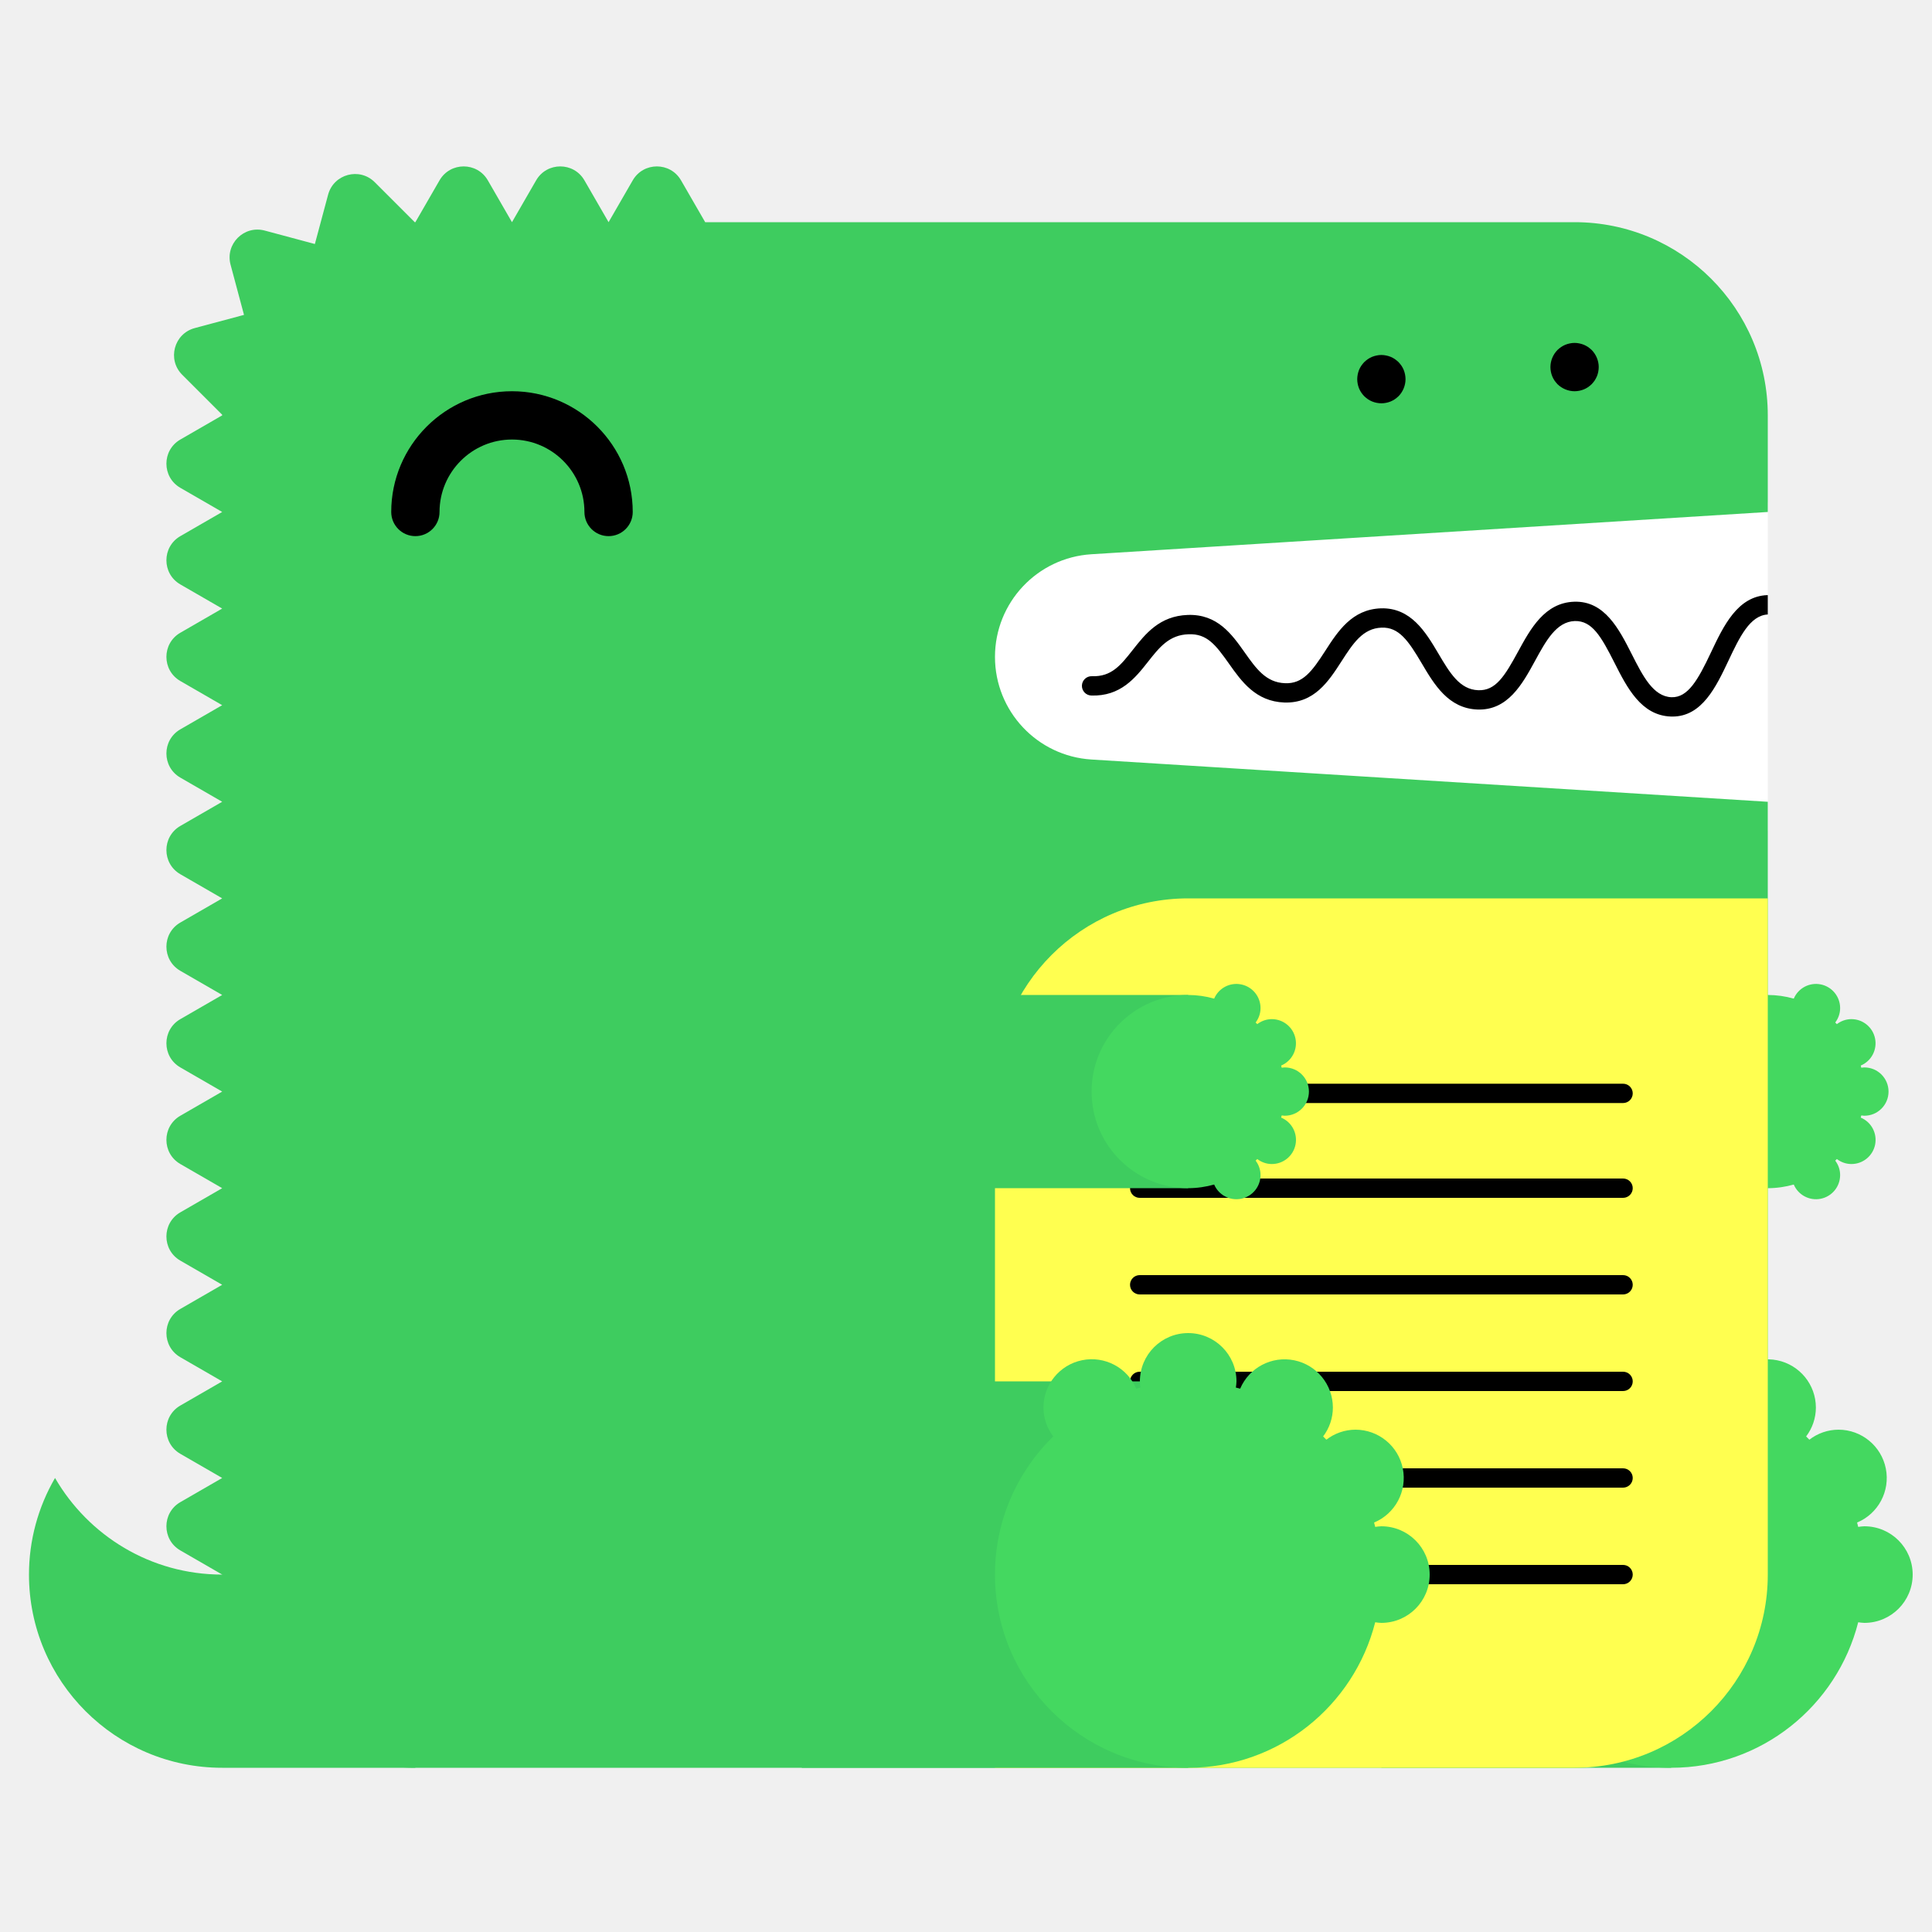
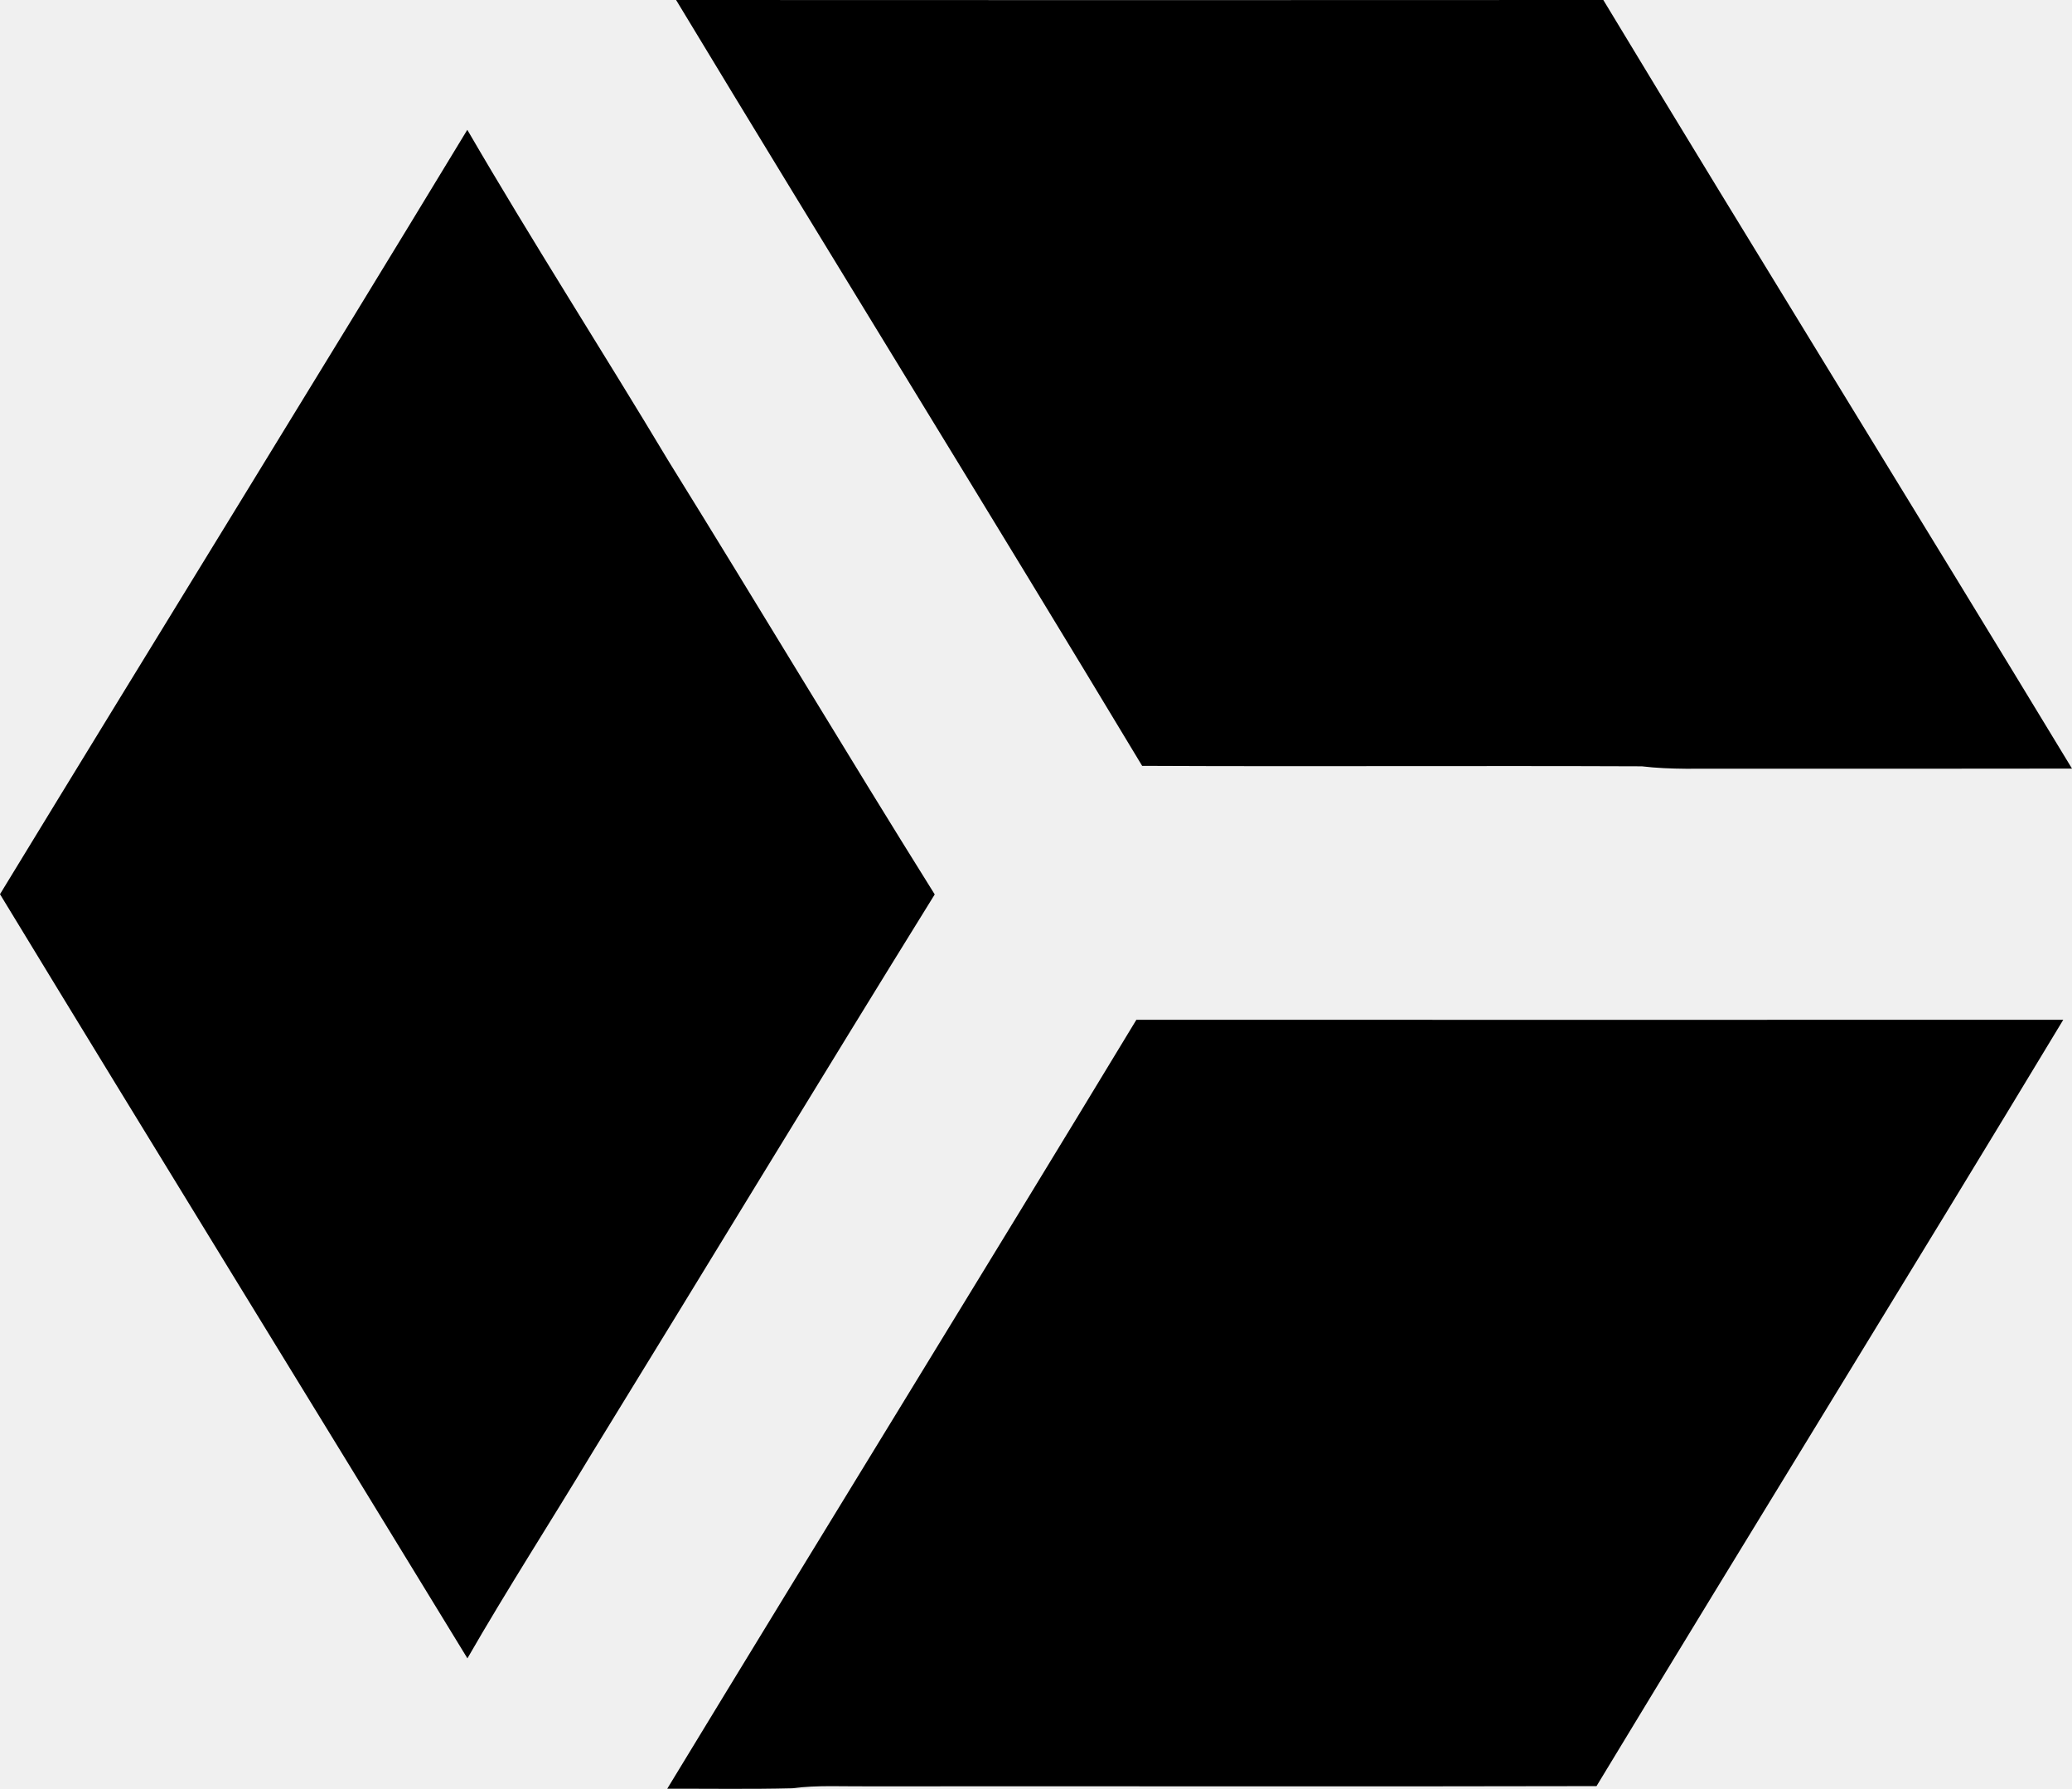
- <svg xmlns="http://www.w3.org/2000/svg" width="200" height="200" viewBox="0 0 200 200">
-   <g fill="none" fill-rule="evenodd">
-     <path fill="#FFF" d="M99 52h84v34H99z" />
-     <path d="M23 163c-7.398 0-13.843-4.027-17.303-10A19.886 19.886 0 0 0 3 163c0 11.046 8.954 20 20 20h20v-20H23z" fill="#3ECC5F" />
-     <path d="M112.98 57.376L183 53V43c0-11.046-8.954-20-20-20H73l-2.5-4.33c-1.112-1.925-3.889-1.925-5 0L63 23l-2.5-4.33c-1.111-1.925-3.889-1.925-5 0L53 23l-2.5-4.33c-1.111-1.925-3.889-1.925-5 0L43 23c-.022 0-.042.003-.065.003l-4.142-4.141c-1.57-1.571-4.252-.853-4.828 1.294l-1.369 5.104-5.192-1.392c-2.148-.575-4.111 1.389-3.535 3.536l1.39 5.193-5.102 1.367c-2.148.576-2.867 3.259-1.296 4.83l4.142 4.142c0 .021-.003.042-.003.064l-4.33 2.5c-1.925 1.111-1.925 3.889 0 5L23 53l-4.33 2.5c-1.925 1.111-1.925 3.889 0 5L23 63l-4.33 2.5c-1.925 1.111-1.925 3.889 0 5L23 73l-4.33 2.5c-1.925 1.111-1.925 3.889 0 5L23 83l-4.33 2.5c-1.925 1.111-1.925 3.889 0 5L23 93l-4.33 2.5c-1.925 1.111-1.925 3.889 0 5L23 103l-4.33 2.5c-1.925 1.111-1.925 3.889 0 5L23 113l-4.33 2.5c-1.925 1.111-1.925 3.889 0 5L23 123l-4.33 2.5c-1.925 1.111-1.925 3.889 0 5L23 133l-4.33 2.5c-1.925 1.111-1.925 3.889 0 5L23 143l-4.33 2.5c-1.925 1.111-1.925 3.889 0 5L23 153l-4.33 2.5c-1.925 1.111-1.925 3.889 0 5L23 163c0 11.046 8.954 20 20 20h120c11.046 0 20-8.954 20-20V83l-70.02-4.376A10.645 10.645 0 0 1 103 68c0-5.621 4.37-10.273 9.98-10.624" fill="#3ECC5F" />
-     <path fill="#3ECC5F" d="M143 183h30v-40h-30z" />
-     <path d="M193 158c-.219 0-.428.037-.639.064-.038-.15-.074-.301-.116-.451A5 5 0 0 0 190.32 148a4.96 4.96 0 0 0-3.016 1.036 26.531 26.531 0 0 0-.335-.336 4.955 4.955 0 0 0 1.011-2.987 5 5 0 0 0-9.599-1.959c-.148-.042-.297-.077-.445-.115.027-.211.064-.42.064-.639a5 5 0 0 0-5-5 5 5 0 0 0-5 5c0 .219.037.428.064.639-.148.038-.297.073-.445.115a4.998 4.998 0 0 0-9.599 1.959c0 1.125.384 2.151 1.011 2.987-3.717 3.632-6.031 8.693-6.031 14.3 0 11.046 8.954 20 20 20 9.339 0 17.16-6.41 19.361-15.064.211.027.42.064.639.064a5 5 0 0 0 5-5 5 5 0 0 0-5-5" fill="#44D860" />
-     <path fill="#3ECC5F" d="M153 123h30v-20h-30z" />
-     <path d="M193 115.5a2.5 2.5 0 1 0 0-5c-.109 0-.214.019-.319.032-.02-.075-.037-.15-.058-.225a2.501 2.501 0 0 0-.963-4.807c-.569 0-1.088.197-1.508.518a6.653 6.653 0 0 0-.168-.168c.314-.417.506-.931.506-1.494a2.5 2.5 0 0 0-4.8-.979A9.987 9.987 0 0 0 183 103c-5.522 0-10 4.478-10 10s4.478 10 10 10c.934 0 1.833-.138 2.69-.377a2.5 2.5 0 0 0 4.8-.979c0-.563-.192-1.077-.506-1.494.057-.055.113-.111.168-.168.42.321.939.518 1.508.518a2.5 2.5 0 0 0 .963-4.807c.021-.074.038-.15.058-.225.105.013.21.032.319.032" fill="#44D860" />
-     <path d="M63 55.5a2.5 2.5 0 0 1-2.5-2.5c0-4.136-3.364-7.5-7.5-7.5s-7.5 3.364-7.5 7.5a2.5 2.5 0 1 1-5 0c0-6.893 5.607-12.5 12.5-12.5S65.5 46.107 65.5 53a2.5 2.5 0 0 1-2.5 2.5" fill="#000" />
-     <path d="M103 183h60c11.046 0 20-8.954 20-20V93h-60c-11.046 0-20 8.954-20 20v70z" fill="#FFFF50" />
-     <path d="M168.02 124h-50.04a1 1 0 1 1 0-2h50.04a1 1 0 1 1 0 2m0 20h-50.04a1 1 0 1 1 0-2h50.04a1 1 0 1 1 0 2m0 20h-50.04a1 1 0 1 1 0-2h50.04a1 1 0 1 1 0 2m0-49.814h-50.04a1 1 0 1 1 0-2h50.04a1 1 0 1 1 0 2m0 19.814h-50.04a1 1 0 1 1 0-2h50.04a1 1 0 1 1 0 2m0 20h-50.04a1 1 0 1 1 0-2h50.04a1 1 0 1 1 0 2M183 61.611c-.012 0-.022-.006-.034-.005-3.09.105-4.552 3.196-5.842 5.923-1.346 2.85-2.387 4.703-4.093 4.647-1.889-.068-2.969-2.202-4.113-4.46-1.314-2.594-2.814-5.536-5.963-5.426-3.046.104-4.513 2.794-5.807 5.167-1.377 2.528-2.314 4.065-4.121 3.994-1.927-.07-2.951-1.805-4.136-3.813-1.321-2.236-2.848-4.75-5.936-4.664-2.994.103-4.465 2.385-5.763 4.4-1.373 2.13-2.335 3.428-4.165 3.351-1.973-.07-2.992-1.51-4.171-3.177-1.324-1.873-2.816-3.993-5.895-3.89-2.928.1-4.399 1.97-5.696 3.618-1.232 1.564-2.194 2.802-4.229 2.724a1 1 0 0 0-.072 2c3.017.101 4.545-1.8 5.872-3.487 1.177-1.496 2.193-2.787 4.193-2.855 1.926-.082 2.829 1.115 4.195 3.045 1.297 1.834 2.769 3.914 5.731 4.021 3.103.104 4.596-2.215 5.918-4.267 1.182-1.834 2.202-3.417 4.15-3.484 1.793-.067 2.769 1.35 4.145 3.681 1.297 2.197 2.766 4.686 5.787 4.796 3.125.108 4.634-2.62 5.949-5.035 1.139-2.088 2.214-4.06 4.119-4.126 1.793-.042 2.728 1.595 4.111 4.33 1.292 2.553 2.757 5.445 5.825 5.556l.169.003c3.064 0 4.518-3.075 5.805-5.794 1.139-2.41 2.217-4.68 4.067-4.773v-2z" fill="#000" />
-     <path fill="#3ECC5F" d="M83 183h40v-40H83z" />
-     <path d="M143 158c-.219 0-.428.037-.639.064-.038-.15-.074-.301-.116-.451A5 5 0 0 0 140.32 148a4.96 4.96 0 0 0-3.016 1.036 26.531 26.531 0 0 0-.335-.336 4.955 4.955 0 0 0 1.011-2.987 5 5 0 0 0-9.599-1.959c-.148-.042-.297-.077-.445-.115.027-.211.064-.42.064-.639a5 5 0 0 0-5-5 5 5 0 0 0-5 5c0 .219.037.428.064.639-.148.038-.297.073-.445.115a4.998 4.998 0 0 0-9.599 1.959c0 1.125.384 2.151 1.011 2.987-3.717 3.632-6.031 8.693-6.031 14.3 0 11.046 8.954 20 20 20 9.339 0 17.16-6.41 19.361-15.064.211.027.42.064.639.064a5 5 0 0 0 5-5 5 5 0 0 0-5-5" fill="#44D860" />
-     <path fill="#3ECC5F" d="M83 123h40v-20H83z" />
-     <path d="M133 115.5a2.5 2.5 0 1 0 0-5c-.109 0-.214.019-.319.032-.02-.075-.037-.15-.058-.225a2.501 2.501 0 0 0-.963-4.807c-.569 0-1.088.197-1.508.518a6.653 6.653 0 0 0-.168-.168c.314-.417.506-.931.506-1.494a2.5 2.5 0 0 0-4.8-.979A9.987 9.987 0 0 0 123 103c-5.522 0-10 4.478-10 10s4.478 10 10 10c.934 0 1.833-.138 2.69-.377a2.5 2.5 0 0 0 4.8-.979c0-.563-.192-1.077-.506-1.494.057-.055.113-.111.168-.168.42.321.939.518 1.508.518a2.5 2.5 0 0 0 .963-4.807c.021-.074.038-.15.058-.225.105.013.21.032.319.032" fill="#44D860" />
-     <path d="M143 41.75c-.16 0-.33-.02-.49-.05a2.52 2.52 0 0 1-.47-.14c-.15-.06-.29-.14-.431-.23-.13-.09-.259-.2-.38-.31-.109-.12-.219-.24-.309-.38s-.17-.28-.231-.43a2.619 2.619 0 0 1-.189-.96c0-.16.02-.33.05-.49.03-.16.08-.31.139-.47.061-.15.141-.29.231-.43.09-.13.2-.26.309-.38.121-.11.25-.22.38-.31.141-.09.281-.17.431-.23.149-.06.31-.11.47-.14.32-.07.65-.07.98 0 .159.03.32.08.47.14.149.06.29.14.43.23.13.09.259.2.38.31.11.12.22.25.31.38.09.14.17.28.23.43.06.16.11.31.14.47.029.16.05.33.05.49 0 .66-.271 1.31-.73 1.77-.121.11-.25.22-.38.31-.14.09-.281.17-.43.23a2.565 2.565 0 0 1-.96.19m20-1.25c-.66 0-1.3-.27-1.771-.73a3.802 3.802 0 0 1-.309-.38c-.09-.14-.17-.28-.231-.43a2.619 2.619 0 0 1-.189-.96c0-.66.27-1.3.729-1.77.121-.11.25-.22.38-.31.141-.09.281-.17.431-.23.149-.06.31-.11.47-.14.32-.07.66-.07.98 0 .159.03.32.08.47.14.149.06.29.14.43.23.13.09.259.2.38.31.459.47.73 1.11.73 1.77 0 .16-.021.33-.05.49-.03.16-.08.32-.14.47-.07.15-.14.29-.23.43-.09.13-.2.26-.31.38-.121.11-.25.22-.38.31-.14.09-.281.17-.43.23a2.565 2.565 0 0 1-.96.19" fill="#000" />
+ <svg xmlns="http://www.w3.org/2000/svg" version="1.1" x="0px" y="0px" viewBox="0 0 18.25 15.752" style="enable-background:new 0 0 18.25 15.752;" xml:space="preserve">
+   <g id="Banco_x5F_Mercantil_x5F_de_x5F_Pernambuco">
+     <path d="M5.955,0c2.723,0.002,5.445,0.001,8.167,0c1.366,2.262,2.758,4.508,4.128,6.768c-1.005,0.002-2.009,0.001-3.014,0.001   c-0.259-0.002-0.518,0.01-0.775-0.021c-1.467-0.006-2.934,0.003-4.401-0.004C8.703,4.49,7.316,2.252,5.955,0z" />
+     <path d="M0,7.874c1.369-2.246,2.752-4.482,4.116-6.731c0.572,0.984,1.188,1.942,1.773,2.918c0.787,1.268,1.553,2.55,2.344,3.815   c-1.013,1.634-2.009,3.279-3.017,4.917c-0.364,0.605-0.747,1.198-1.099,1.81C2.747,12.359,1.366,10.121,0,7.874z" />
+     <path d="M10.009,8.98c2.721,0,5.443,0.001,8.164,0c-1.361,2.255-2.747,4.495-4.111,6.748c-2.138,0.005-4.276,0-6.414,0.002   c-0.224,0.002-0.448-0.012-0.67,0.017c-0.367,0.009-0.734,0.003-1.101,0.004C7.25,13.492,8.639,11.242,10.009,8.98z" />
  </g>
+   <g id="Layer_1">
+ </g>
</svg>
